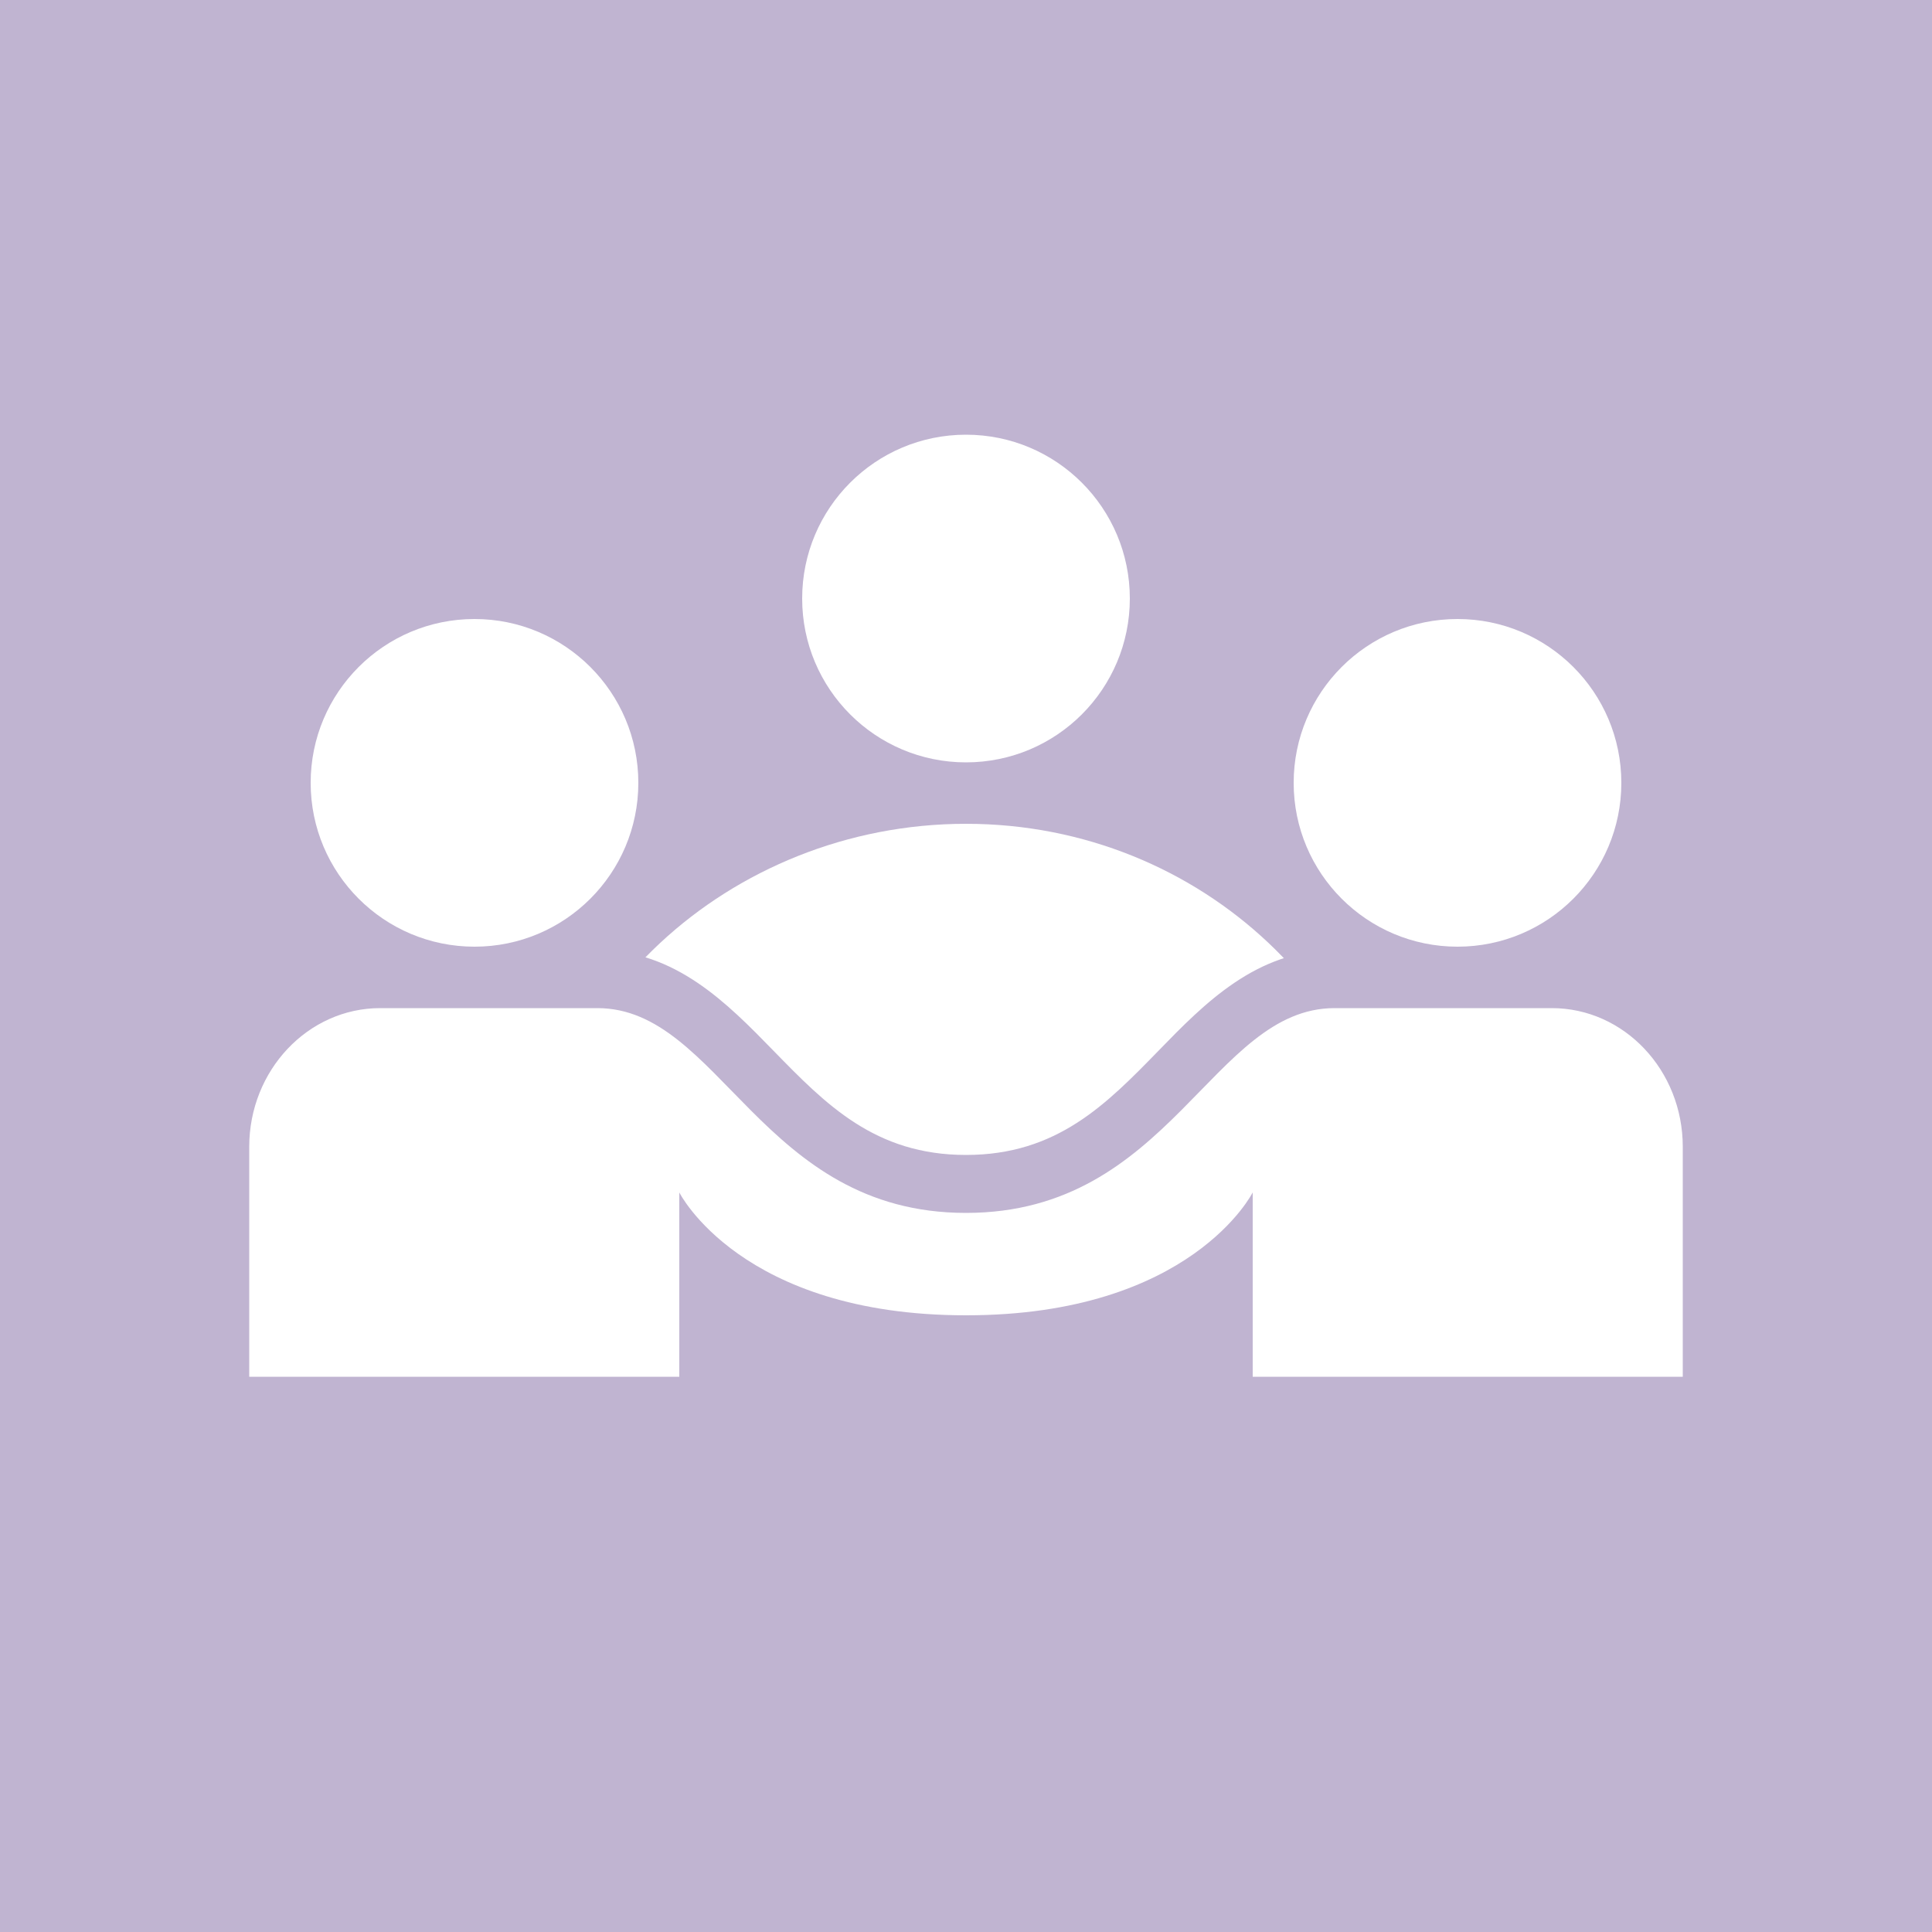
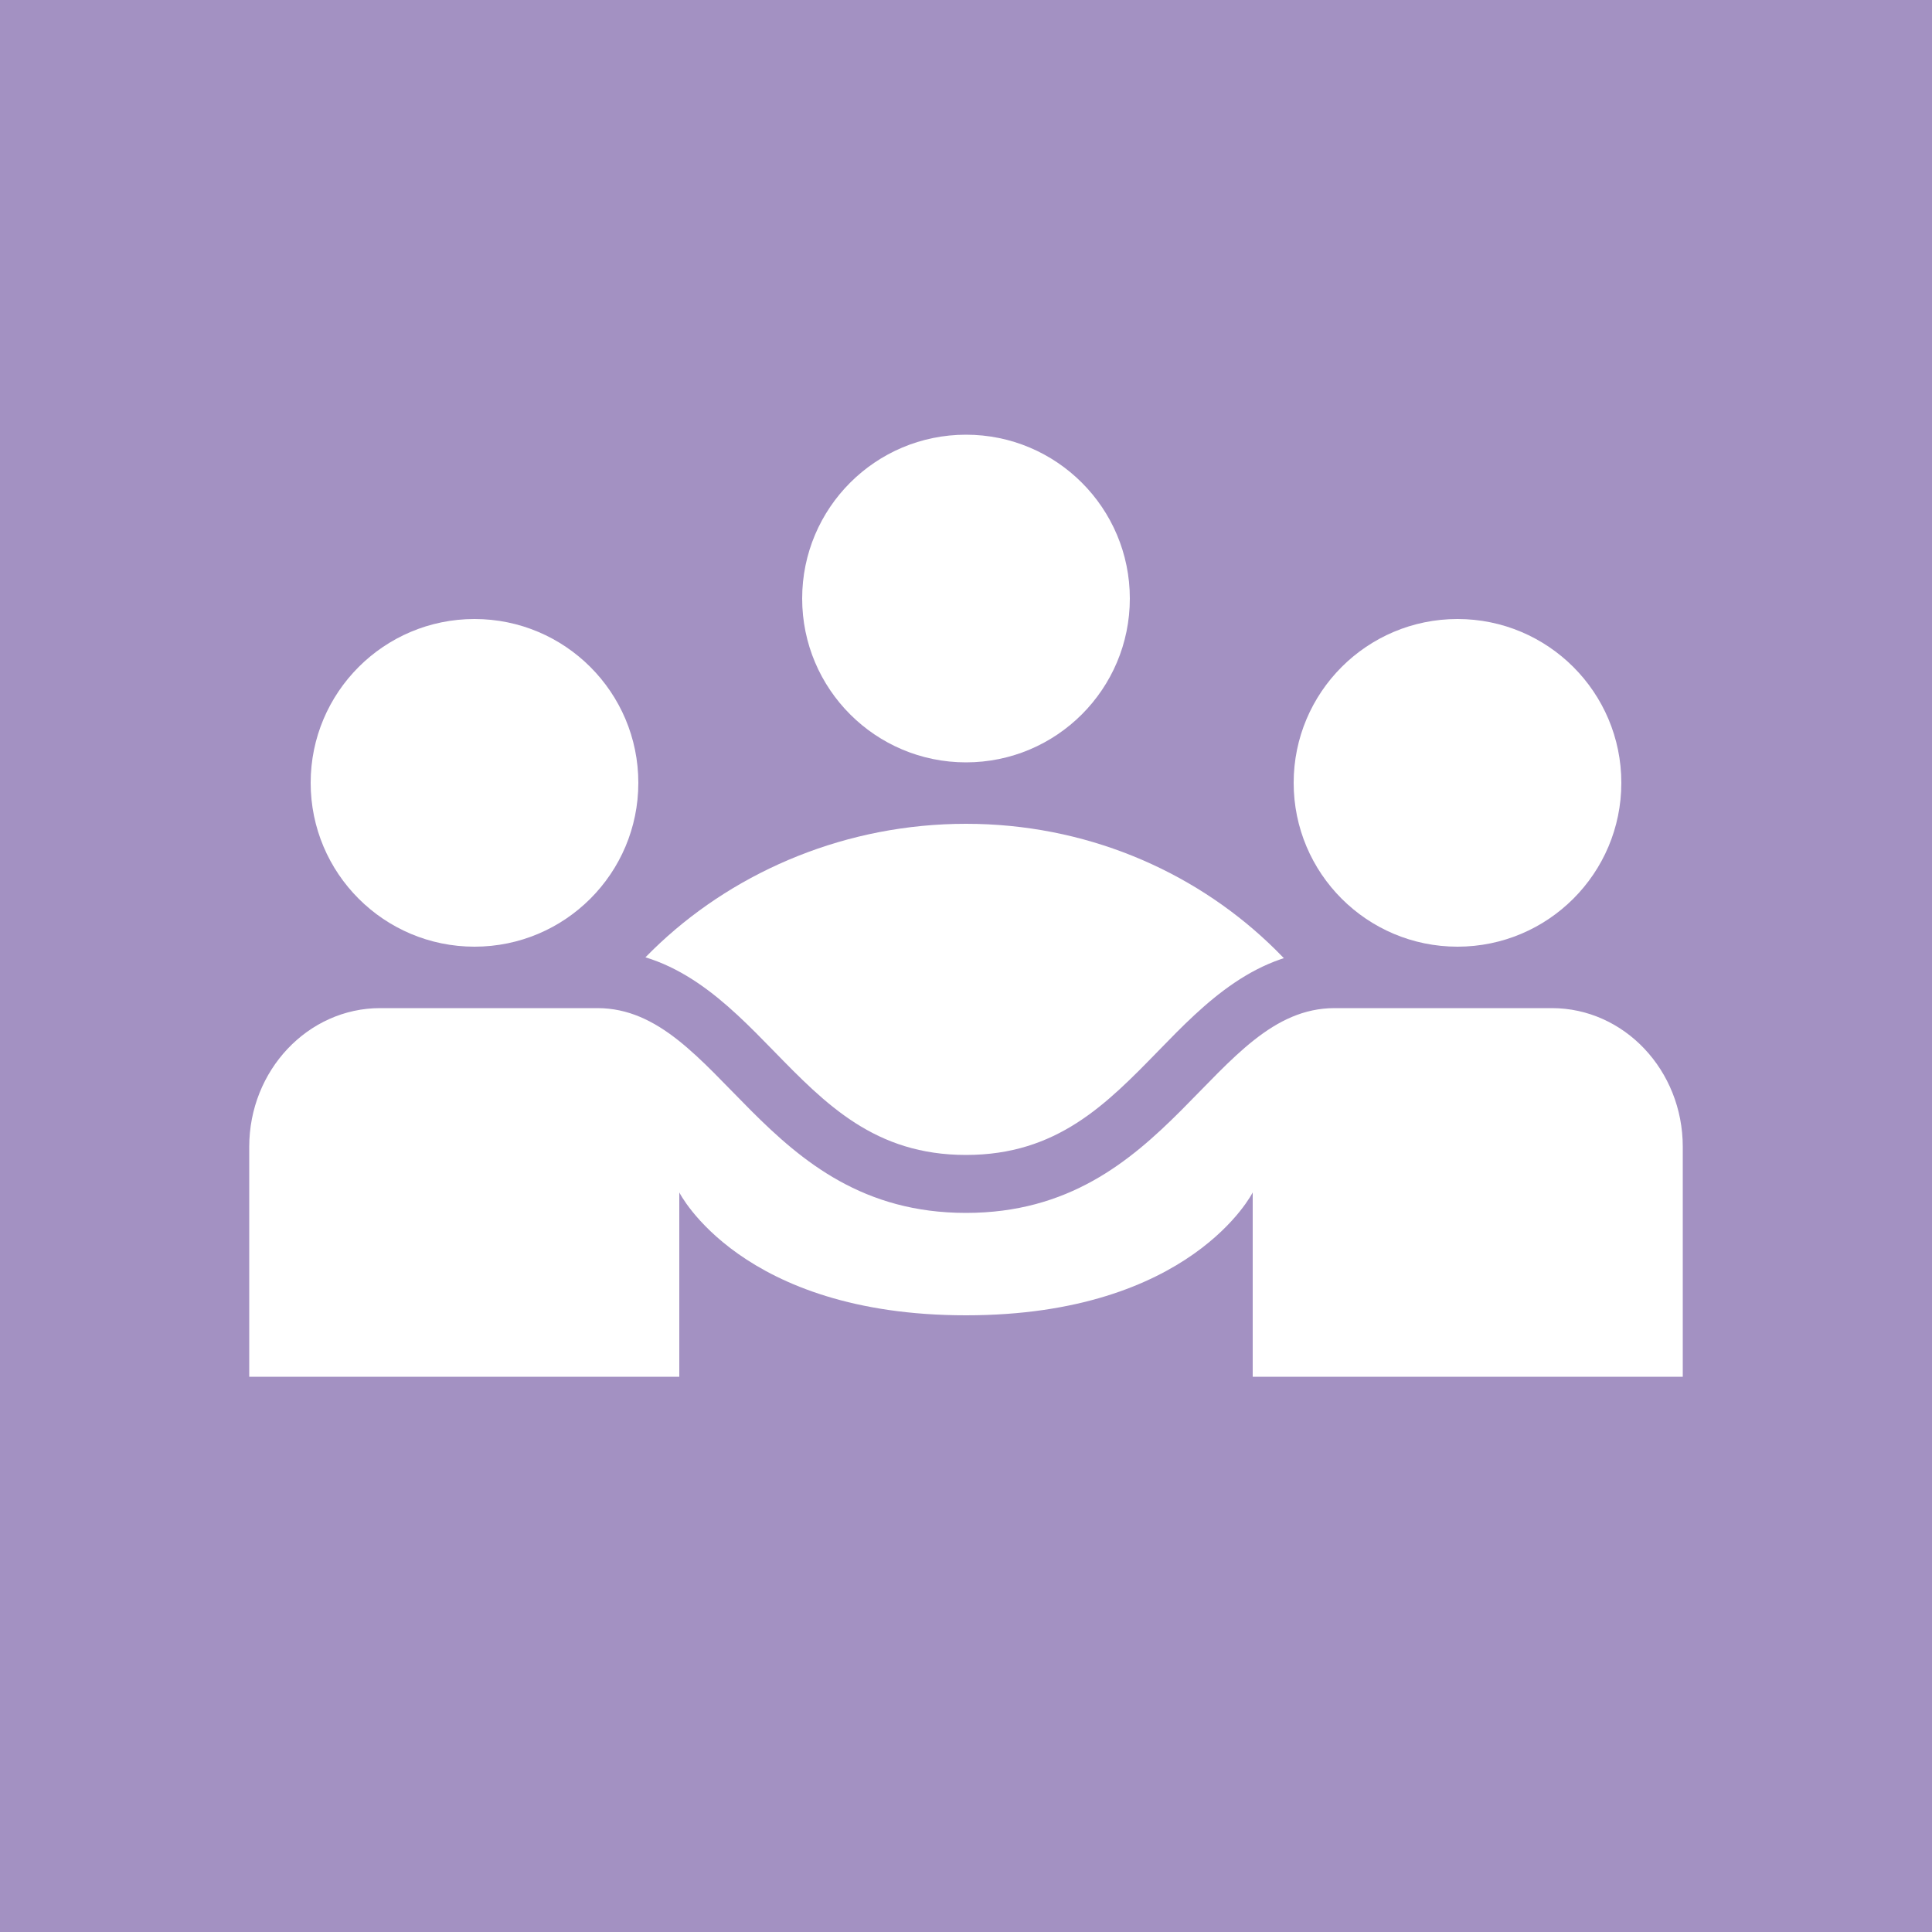
- <svg xmlns="http://www.w3.org/2000/svg" id="_レイヤー_2" data-name="レイヤー 2" viewBox="0 0 100 100" fill="#c0b4d1">
+ <svg xmlns="http://www.w3.org/2000/svg" id="_レイヤー_2" data-name="レイヤー 2" viewBox="0 0 100 100" fill="#A391C2">
  <defs>
    <style>
      .cls-1 {
        fill: #ffffff;
      }
    </style>
  </defs>
  <g id="_白抜き" data-name="白抜き">
    <g>
      <rect width="100" height="100" />
      <g>
        <g>
          <circle class="cls-1" cx="50" cy="30.98" r="8.48" />
          <path class="cls-1" d="M72.26,63.31c.03,1.61-10.2,1.59-22.49,1.59s-21.99.02-22.03-1.59c-.23-11.13,9.97-20.67,22.26-20.67s22.03,9.54,22.26,20.67Z" />
        </g>
        <g>
          <circle class="cls-1" cx="24.56" cy="40.52" r="8.48" />
          <circle class="cls-1" cx="75.44" cy="40.52" r="8.48" />
          <g>
            <path class="cls-1" d="M63.34,72.76v-7.15c-2.4,1.91-6.55,3.97-13.34,3.97s-10.94-2.05-13.34-3.97v7.15H11.4v-13.4c0-4.79,3.71-8.68,8.28-8.68h11.24c3.41,0,5.66,2.31,8.04,4.75,2.8,2.88,5.7,5.85,11.04,5.85s8.24-2.97,11.04-5.85c2.38-2.44,4.63-4.75,8.04-4.75h11.24c4.57,0,8.28,3.89,8.28,8.68v13.4h-25.26Z" />
            <path d="M80.32,52.18c3.74,0,6.78,3.21,6.78,7.18v11.9h-22.26v-9.54s-3.18,6.36-14.84,6.36-14.84-6.36-14.84-6.36v9.54H12.9v-11.9c0-3.96,3.04-7.18,6.78-7.18h11.24c6.36,0,8.48,10.6,19.08,10.6s12.72-10.6,19.08-10.6h11.24M80.32,49.18h-11.24c-4.04,0-6.74,2.76-9.11,5.2-2.71,2.78-5.26,5.4-9.97,5.4s-7.26-2.62-9.97-5.4c-2.38-2.44-5.07-5.2-9.11-5.2h-11.24c-5.39,0-9.78,4.57-9.78,10.18v14.9h28.26v-5.88c2.7,1.48,6.53,2.7,11.84,2.7s9.14-1.21,11.84-2.7v5.88h28.26v-14.9c0-5.61-4.39-10.18-9.78-10.18h0Z" />
          </g>
        </g>
      </g>
    </g>
  </g>
</svg>
